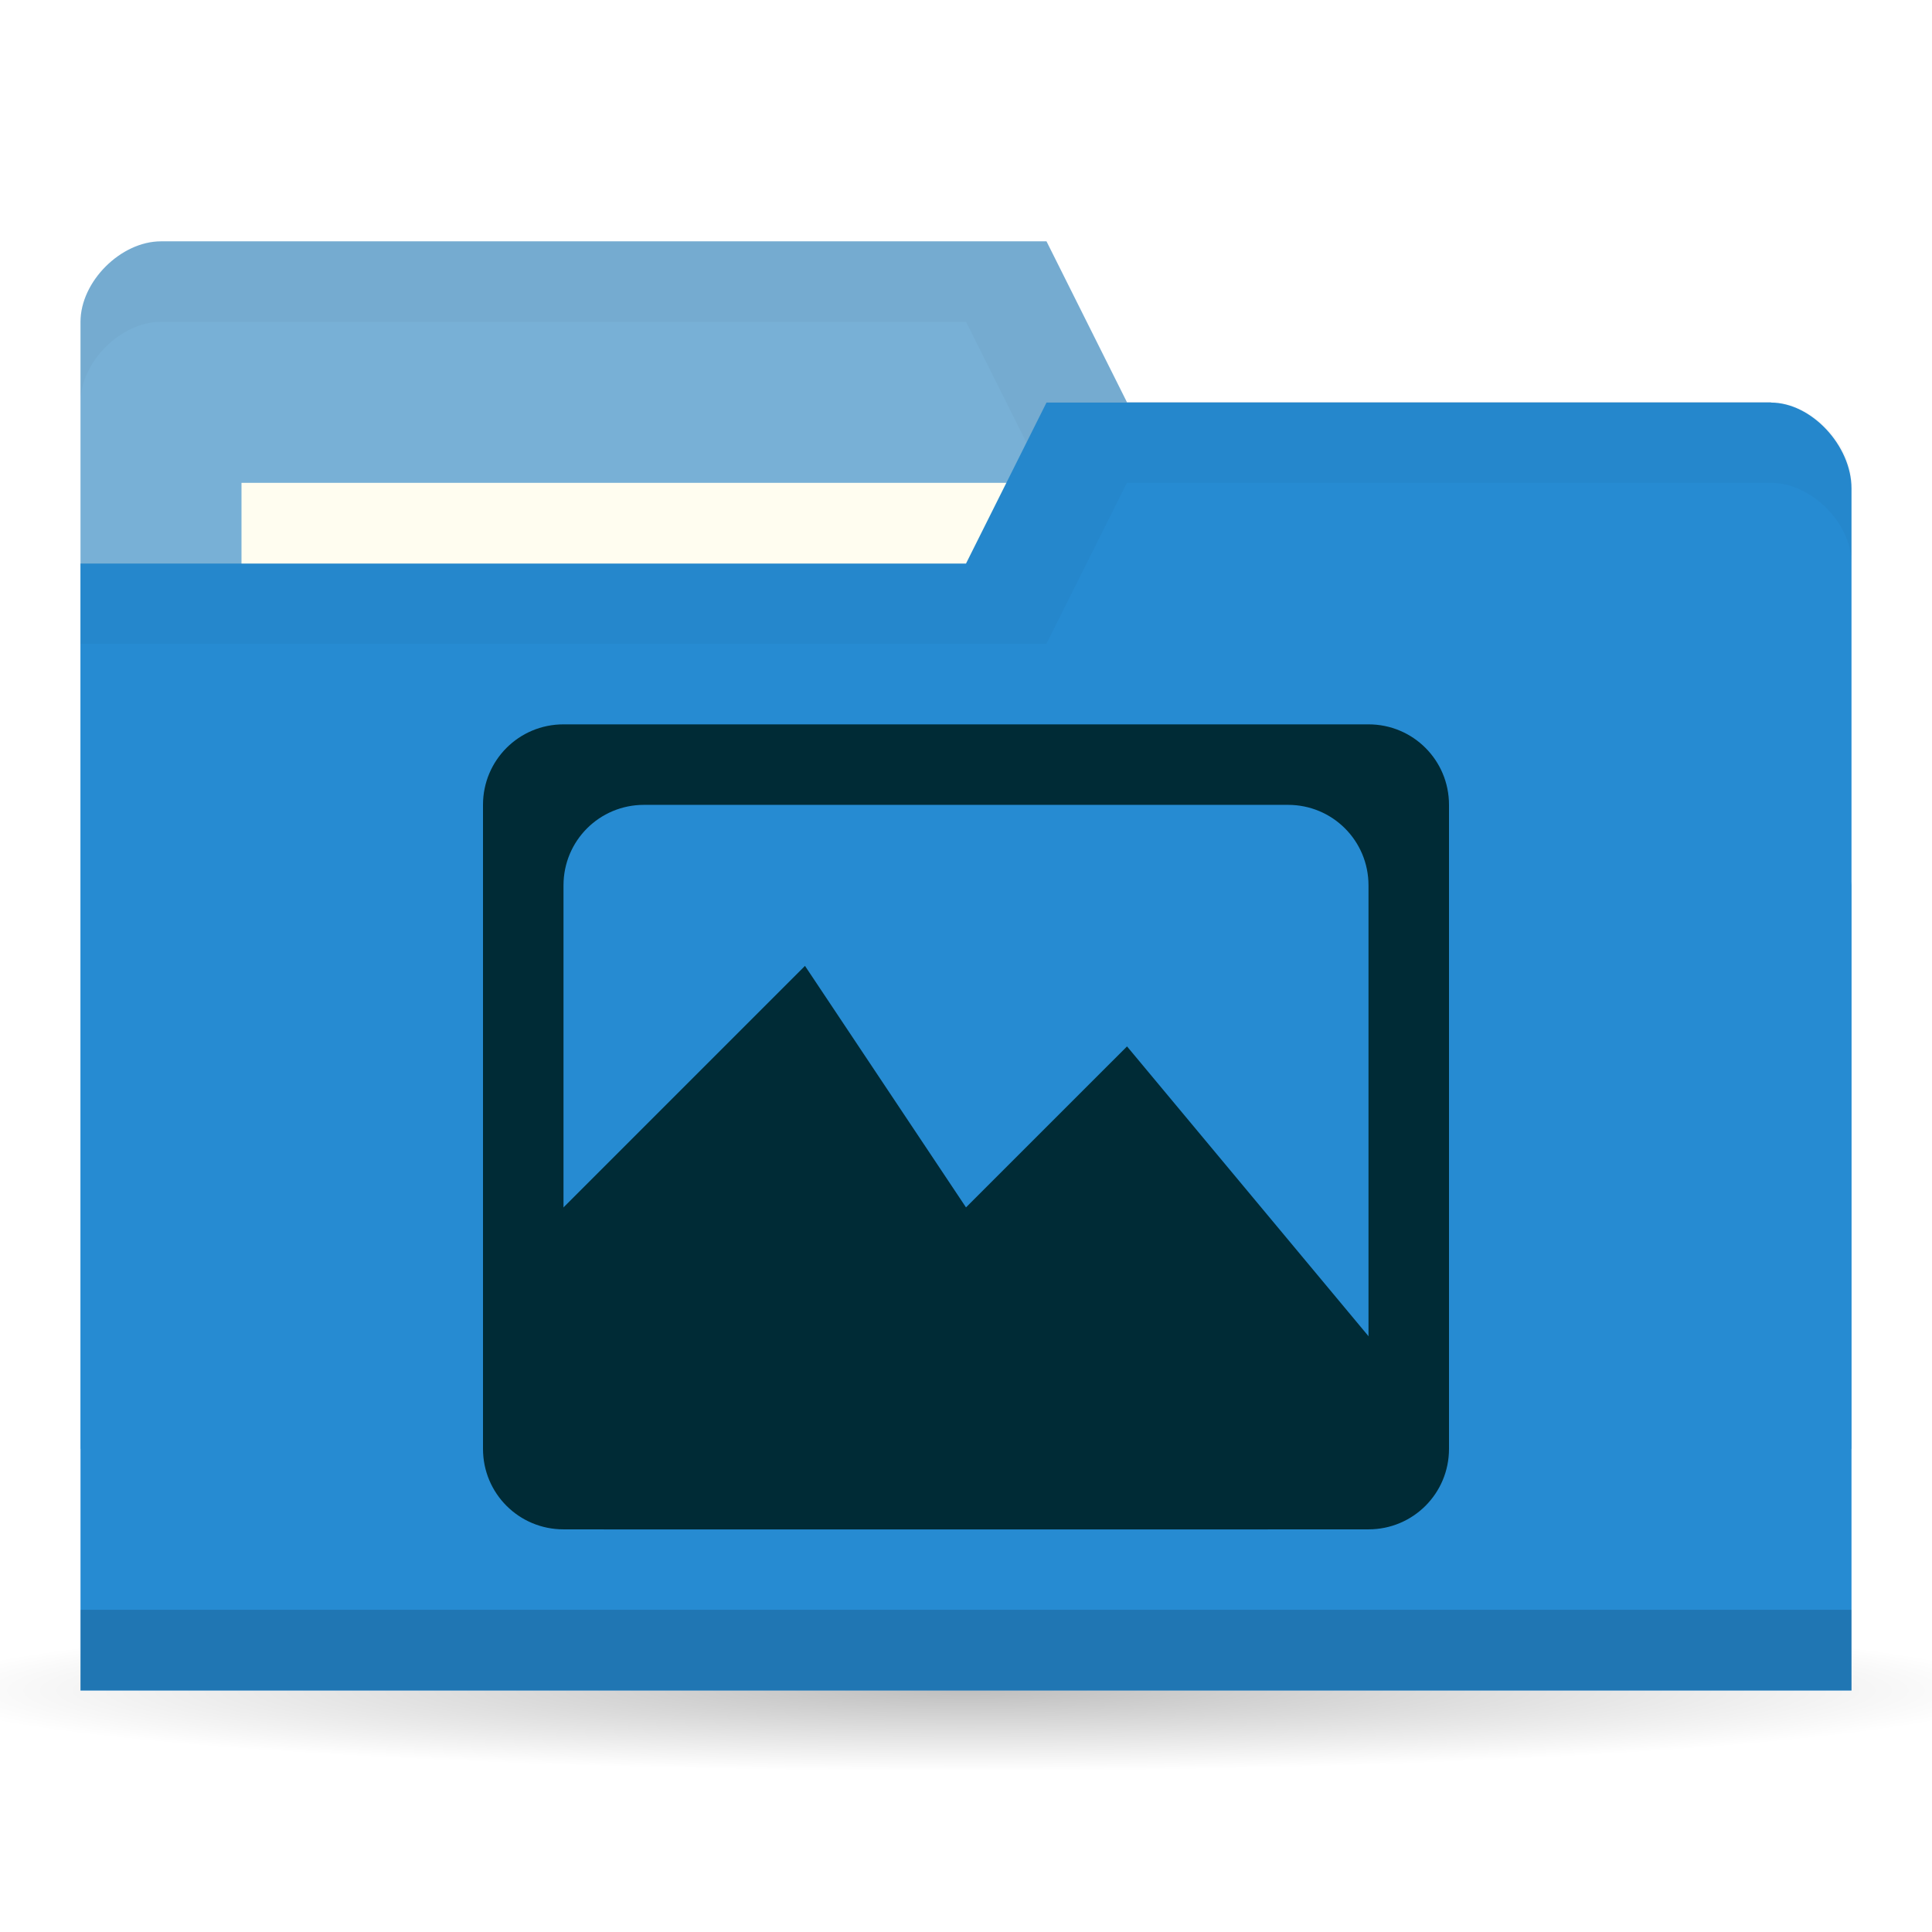
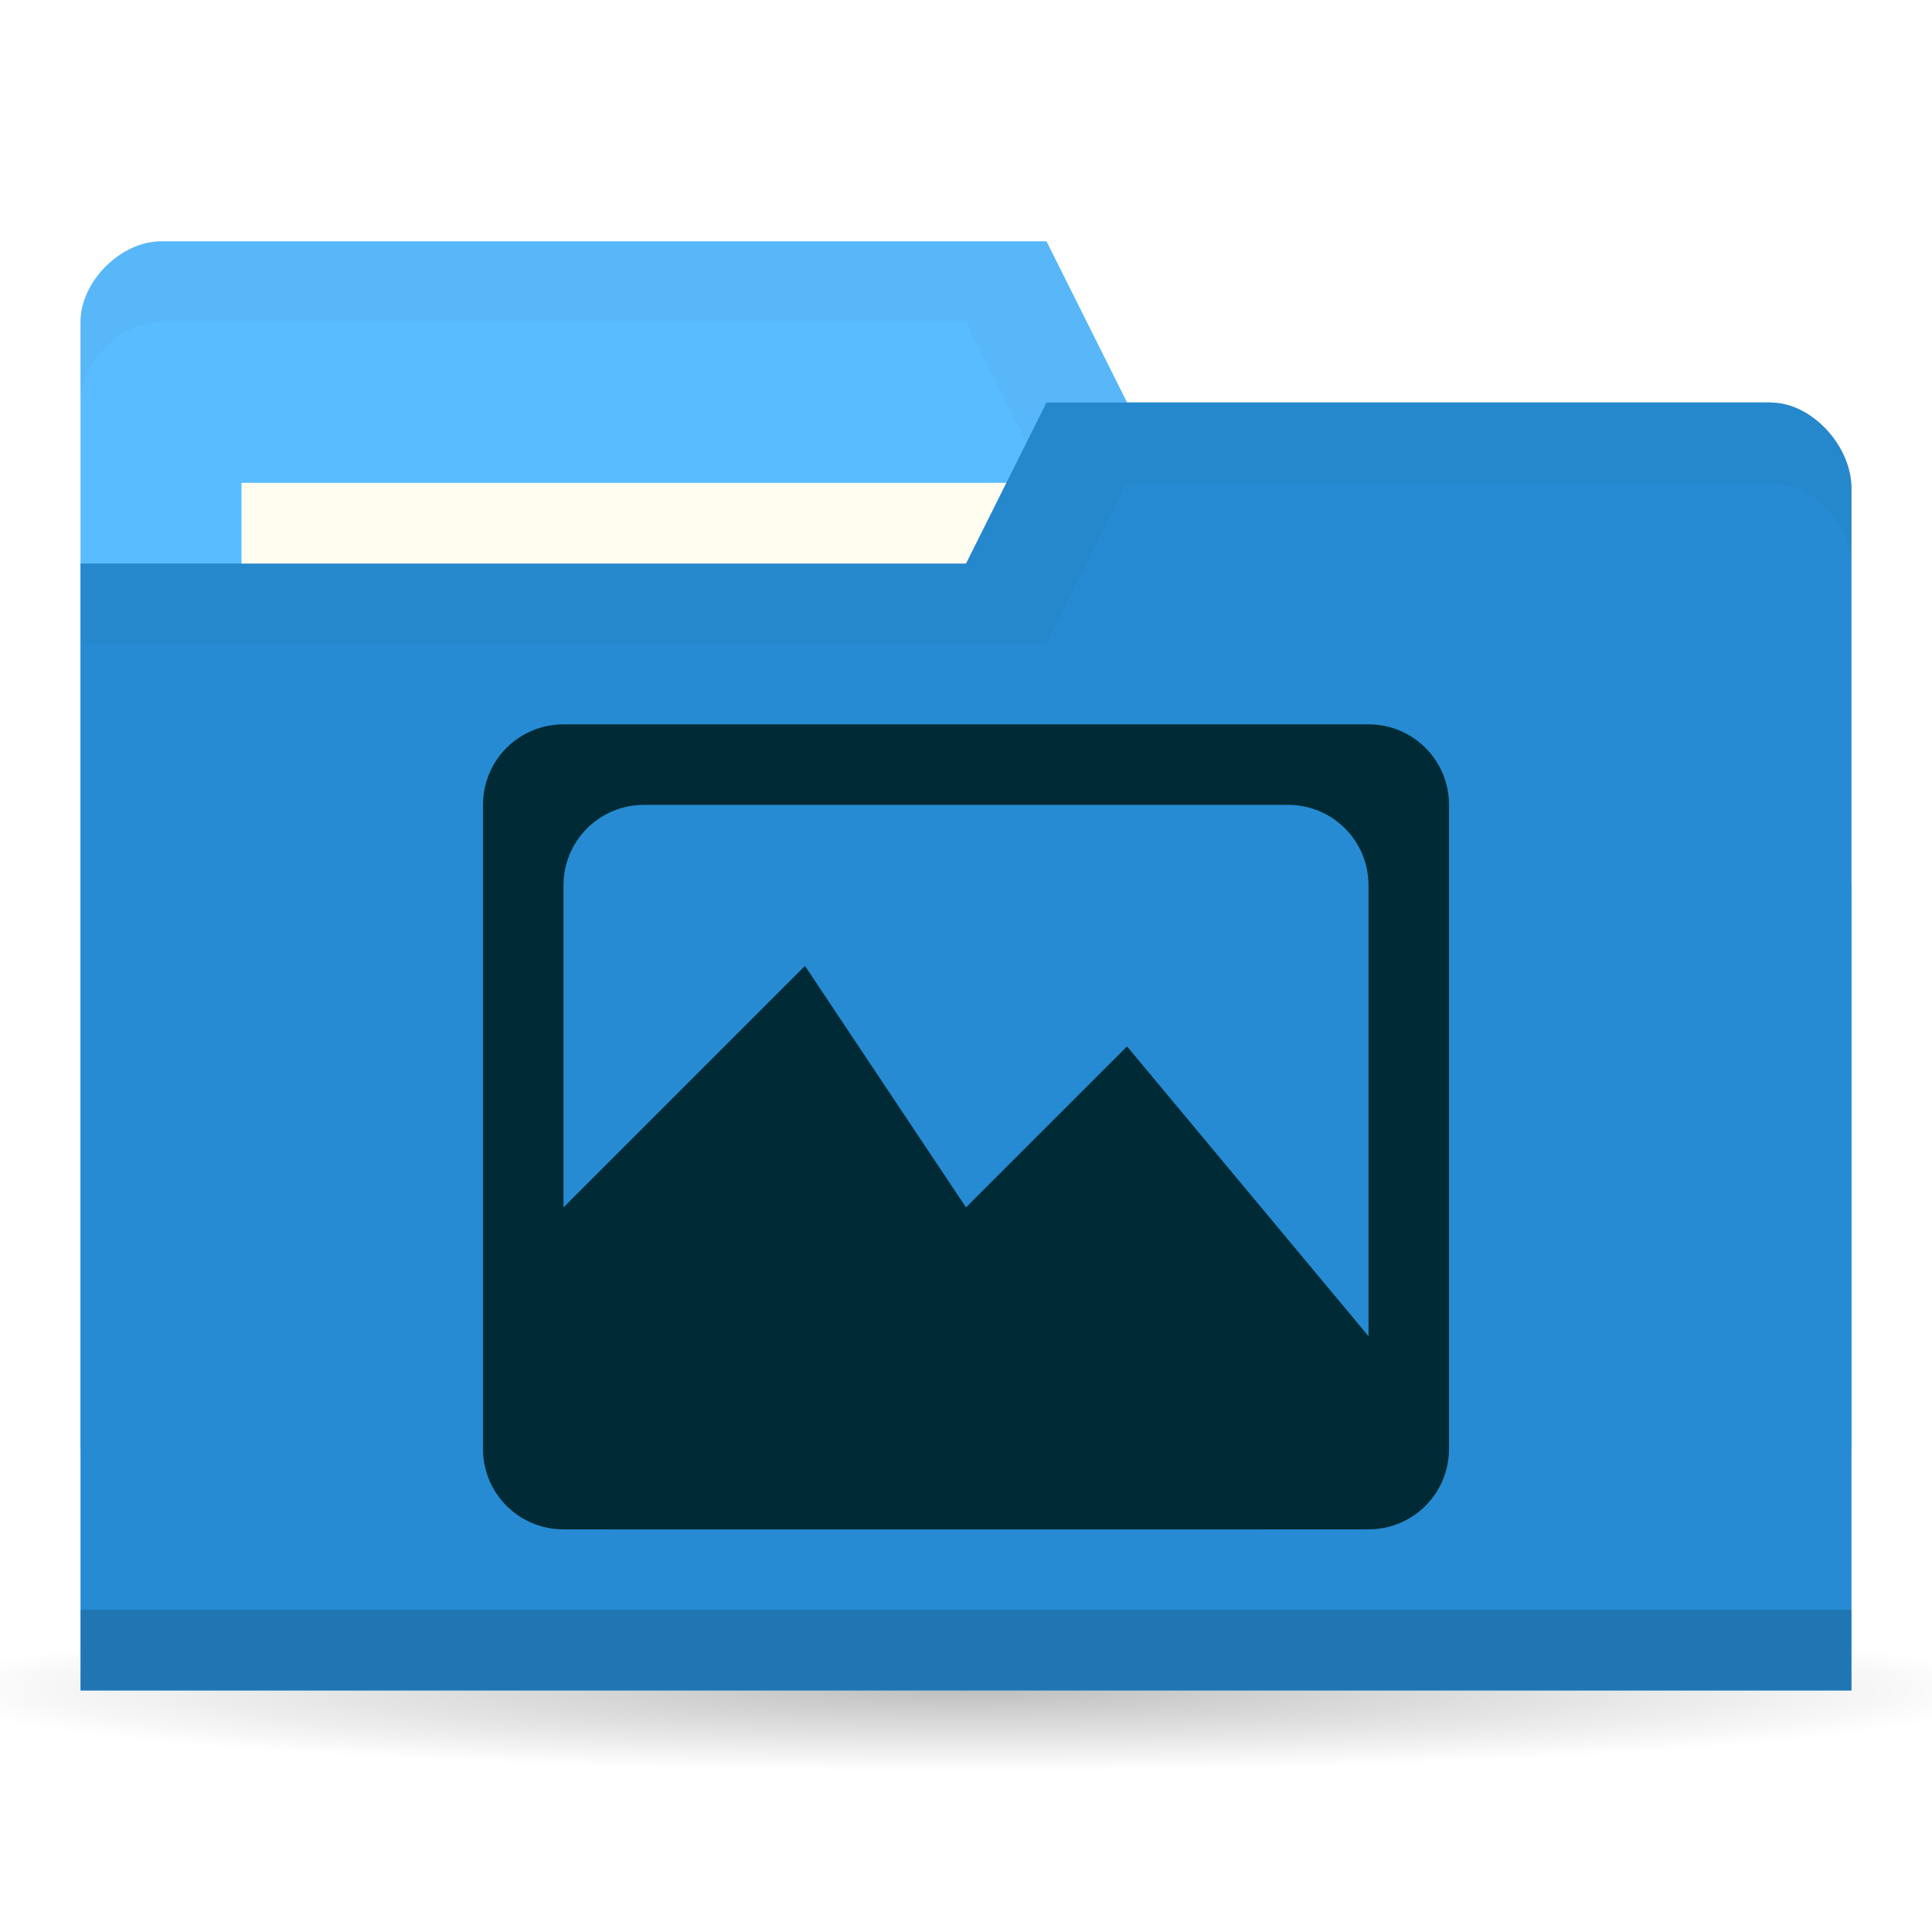
<svg xmlns="http://www.w3.org/2000/svg" viewBox="0 0 24 24">
  <defs>
    <radialGradient id="radialGradient3766" cx="11" cy="19" r="11" gradientTransform="matrix(1,0,0,0.09090909,0,17.27273)" gradientUnits="userSpaceOnUse">
      <stop style="stop-color:#000;stop-opacity:1" />
      <stop offset="1" style="stop-color:#000;stop-opacity:0" />
    </radialGradient>
  </defs>
  <g transform="translate(0,-1028.362)">
    <path d="M 22 19 A 11 1 0 1 1 0 19 11 1 0 1 1 22 19 z" transform="matrix(1.181818,0,0,1,-1,1030.362)" style="fill:url(#radialGradient3766);opacity:0.25;fill-opacity:1;stroke:none" />
-     <path d="m 1 1032.36 0 14 22 0 0 -7 -1 -6 -8 0 -1 -2 -11 0 c -0.5 0 -1 0.5 -1 1 z" style="fill:#78B0D6;fill-opacity:1;stroke:none" />
+     <path d="m 1 1032.36 0 14 22 0 0 -7 -1 -6 -8 0 -1 -2 -11 0 c -0.5 0 -1 0.5 -1 1 z" style="fill:#59BCFF;fill-opacity:1;stroke:none" />
    <path d="m 2 1031.36 c -0.5 0 -1 0.5 -1 1 l 0 1 c 0 -0.5 0.5 -1 1 -1 l 10 0 1 2 9 0 0 6 0 -1 0 -6 -8 0 -1 -2 z" style="fill:#000;opacity:0.03;fill-opacity:1;stroke:none" />
    <rect width="10" height="4" x="3" y="1034.36" style="fill:#fffdf0;fill-opacity:1;stroke:none" />
    <path d="m 23 1034.43 0 14.933 -22 0 0 -14 11 0 1 -2 9 0 c 0.5 0 1 0.533 1 1.067 z" style="fill:#268bd2;fill-opacity:1;stroke:none" />
    <path d="m 1 1048.36 0 1 22 0 0 -1 z" style="fill:#000;opacity:0.15;fill-opacity:1;stroke:none" />
    <path d="m 13 1033.36 -1 2 -11 0 0 1 12 0 1 -2 8 0 c 0.5 0 1 0.5 1 1 l 0 -1 c 0 -0.5 -0.5 -1 -1 -1 z" style="fill:#000;opacity:0.03;fill-opacity:1;stroke:none" />
    <g transform="matrix(0.75,0,0,0.6,6,416.5449)" style="fill:#002b36;opacity:1;fill-opacity:1;fill-rule:evenodd">
      <path d="m 6 1038.36 c -0.554 0 -1 0.446 -1 1 l 0 8 c 0 0.554 0.446 1 1 1 l 10 0 c 0.554 0 1 -0.446 1 -1 l 0 -8 c 0 -0.554 -0.446 -1 -1 -1 z m 1 1 8 0 c 0.554 0 1 0.446 1 1 l 0 6 c 0 0.554 -0.446 1 -1 1 l -8 0 c -0.554 0 -1 -0.446 -1 -1 l 0 -6 c 0 -0.554 0.446 -1 1 -1 z" transform="matrix(1.333333,0,0,1.666667,-6.666667,-695.9081)" style="fill:#002b36;stroke:none" />
      <path d="m 0 1046.36 5.333 -6.667 2.667 5 2.667 -3.333 5.333 8 -3 2 -11 0 z" style="fill:#002b36" />
    </g>
  </g>
</svg>
